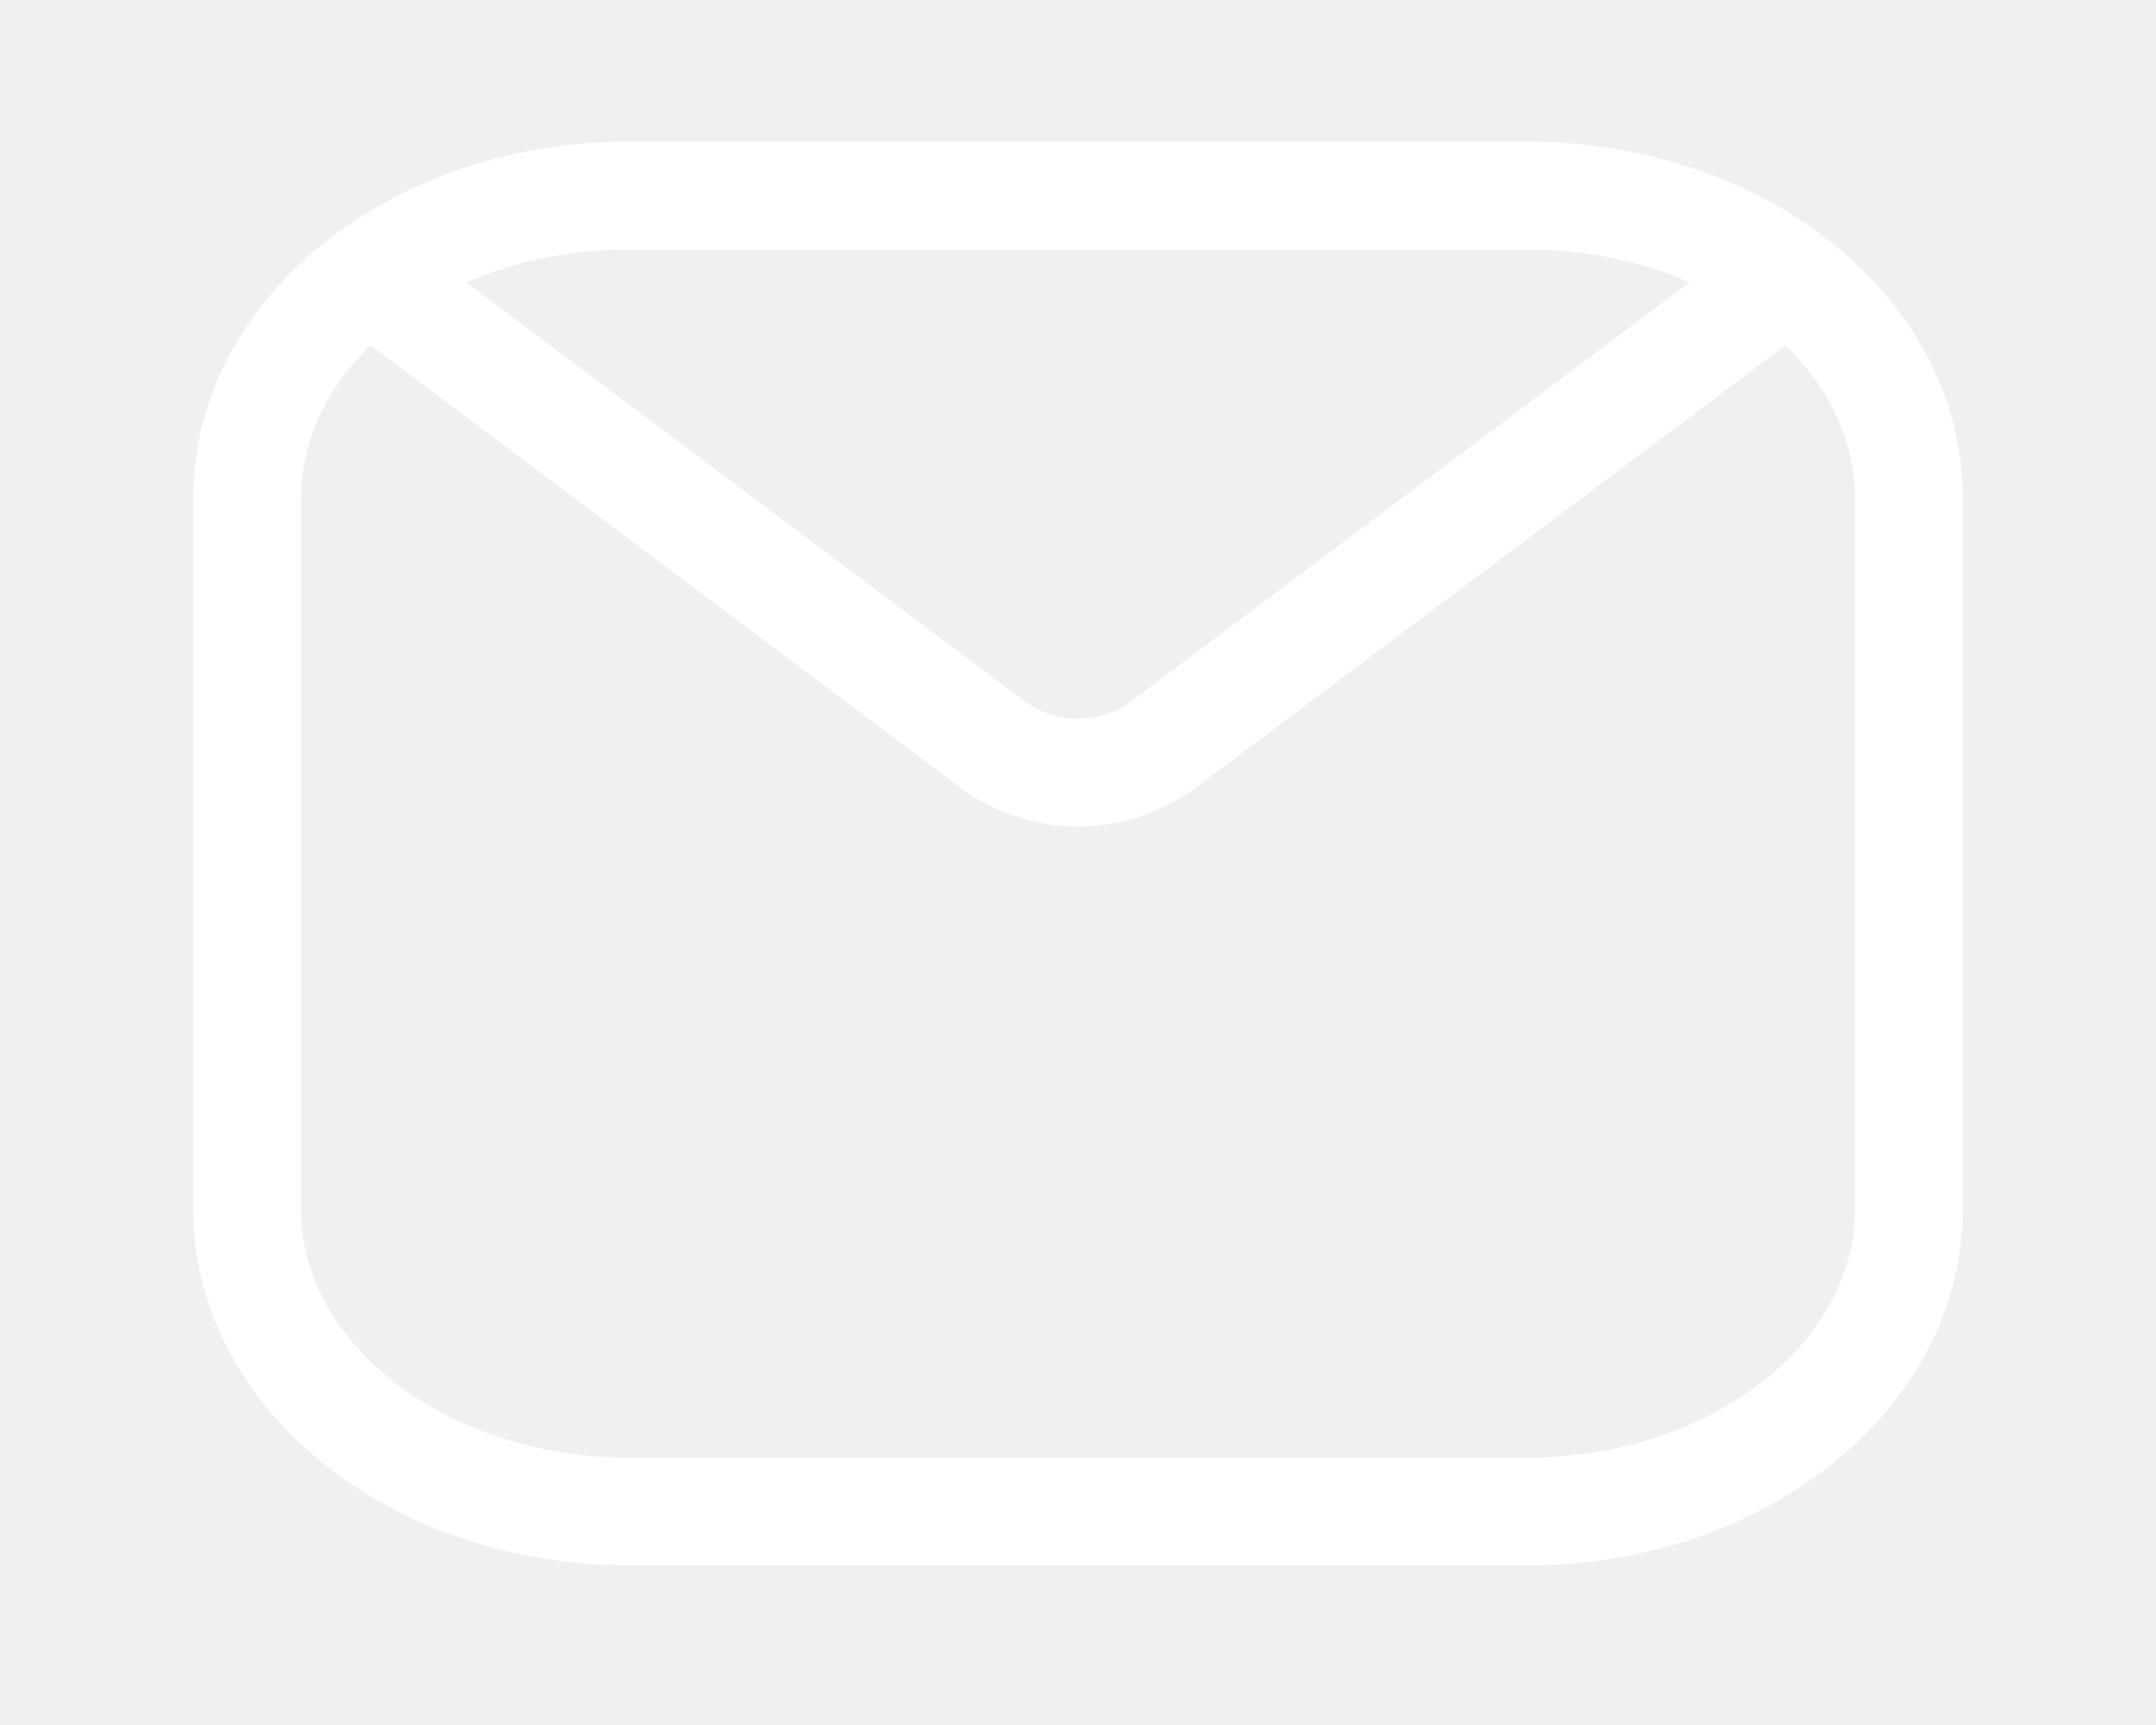
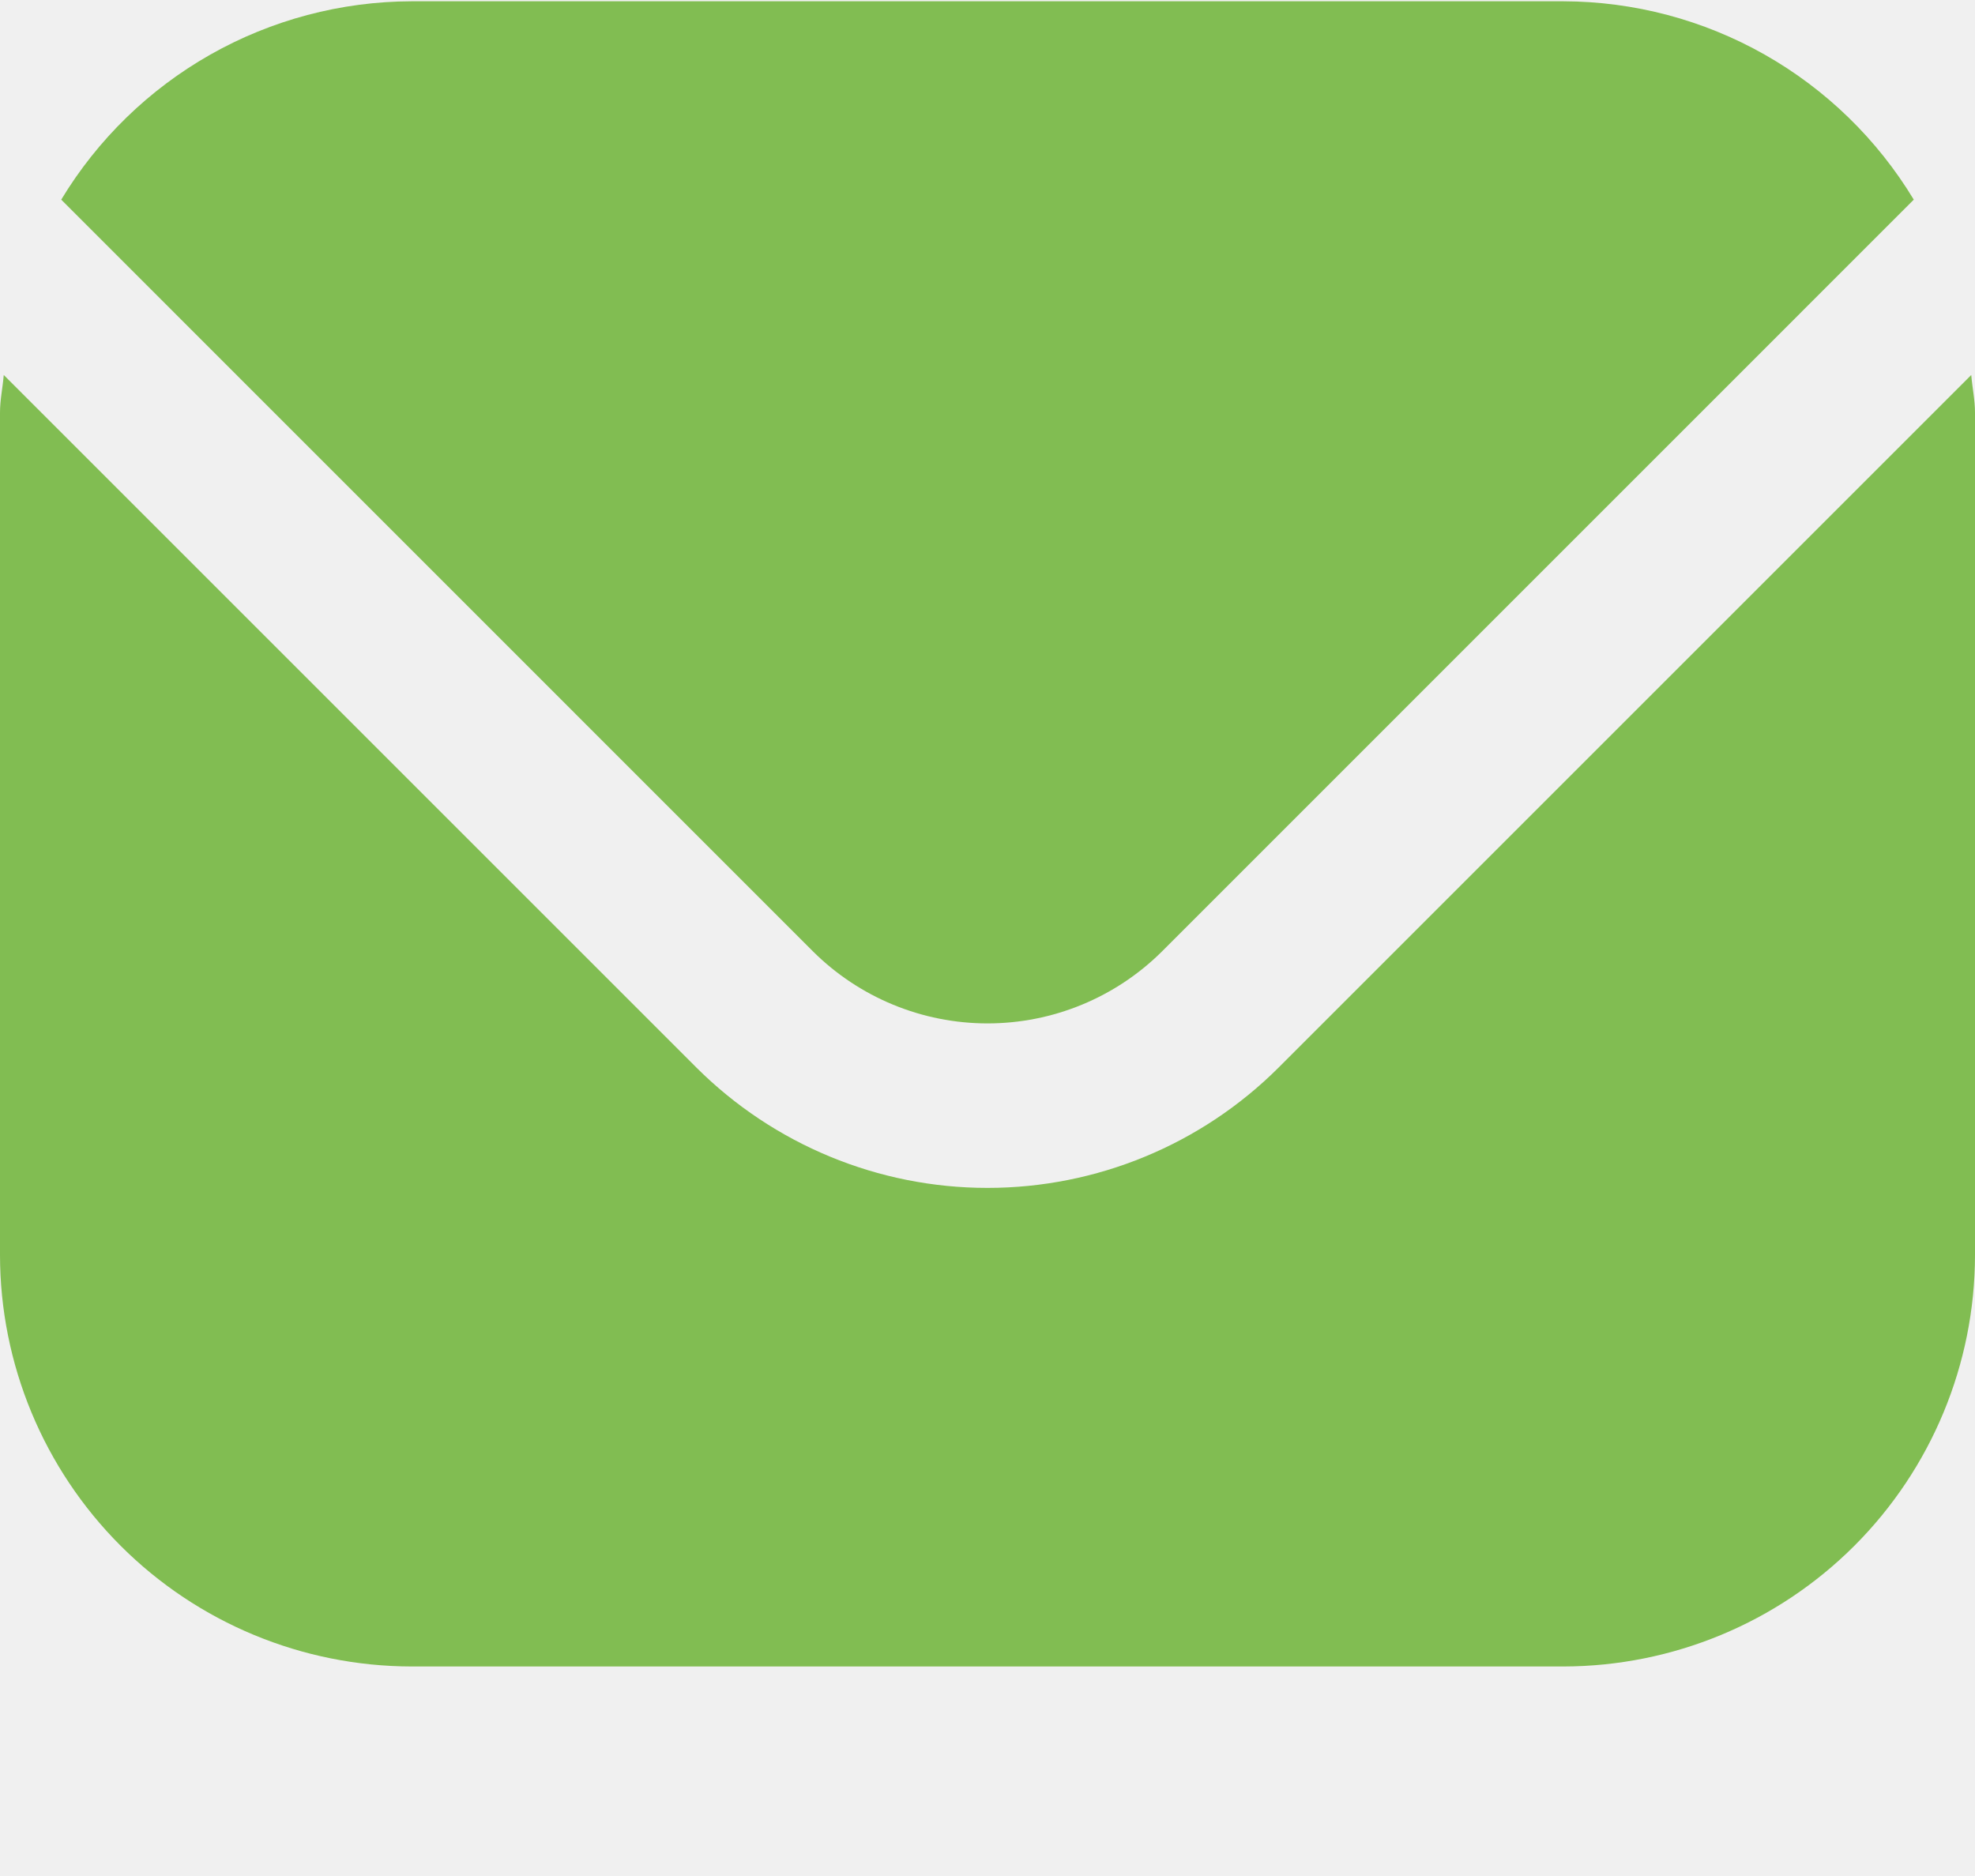
- <svg xmlns="http://www.w3.org/2000/svg" width="30" height="24" viewBox="0 0 30 24" fill="none">
-   <path d="M21.25 2.721H8.75C5.816 2.721 3.438 4.604 3.438 6.927V16.823C3.438 19.145 5.816 21.029 8.75 21.029H21.25C24.184 21.029 26.562 19.145 26.562 16.823V6.927C26.562 4.604 24.184 2.721 21.25 2.721Z" stroke="white" stroke-width="1.5" />
-   <path d="M5 3.75L13.8 10.35C14.511 10.883 15.489 10.883 16.2 10.35L25 3.75" stroke="white" stroke-width="1.5" />
+ <svg xmlns="http://www.w3.org/2000/svg" width="20" height="19" viewBox="0 0 20 19" fill="none">
+   <path d="M19.962 3.798L12.947 10.813C12.165 11.593 11.105 12.031 10 12.031C8.895 12.031 7.836 11.593 7.053 10.813L0.038 3.798C0.027 3.93 0 4.049 0 4.18V12.711C0.001 13.816 0.441 14.875 1.222 15.656C2.003 16.437 3.062 16.876 4.167 16.878H15.833C16.938 16.876 17.997 16.437 18.778 15.656C19.559 14.875 19.999 13.816 20 12.711V4.18C20 4.049 19.973 3.93 19.962 3.798Z" fill="#81BD52" />
+   <path d="M11.768 9.635L19.38 2.022C19.011 1.411 18.491 0.905 17.87 0.553C17.249 0.201 16.547 0.015 15.833 0.013H4.167C3.453 0.015 2.751 0.201 2.13 0.553C1.509 0.905 0.989 1.411 0.62 2.022L8.232 9.635C8.701 10.102 9.337 10.365 10 10.365C10.663 10.365 11.299 10.102 11.768 9.635Z" fill="#81BD52" />
</svg>
